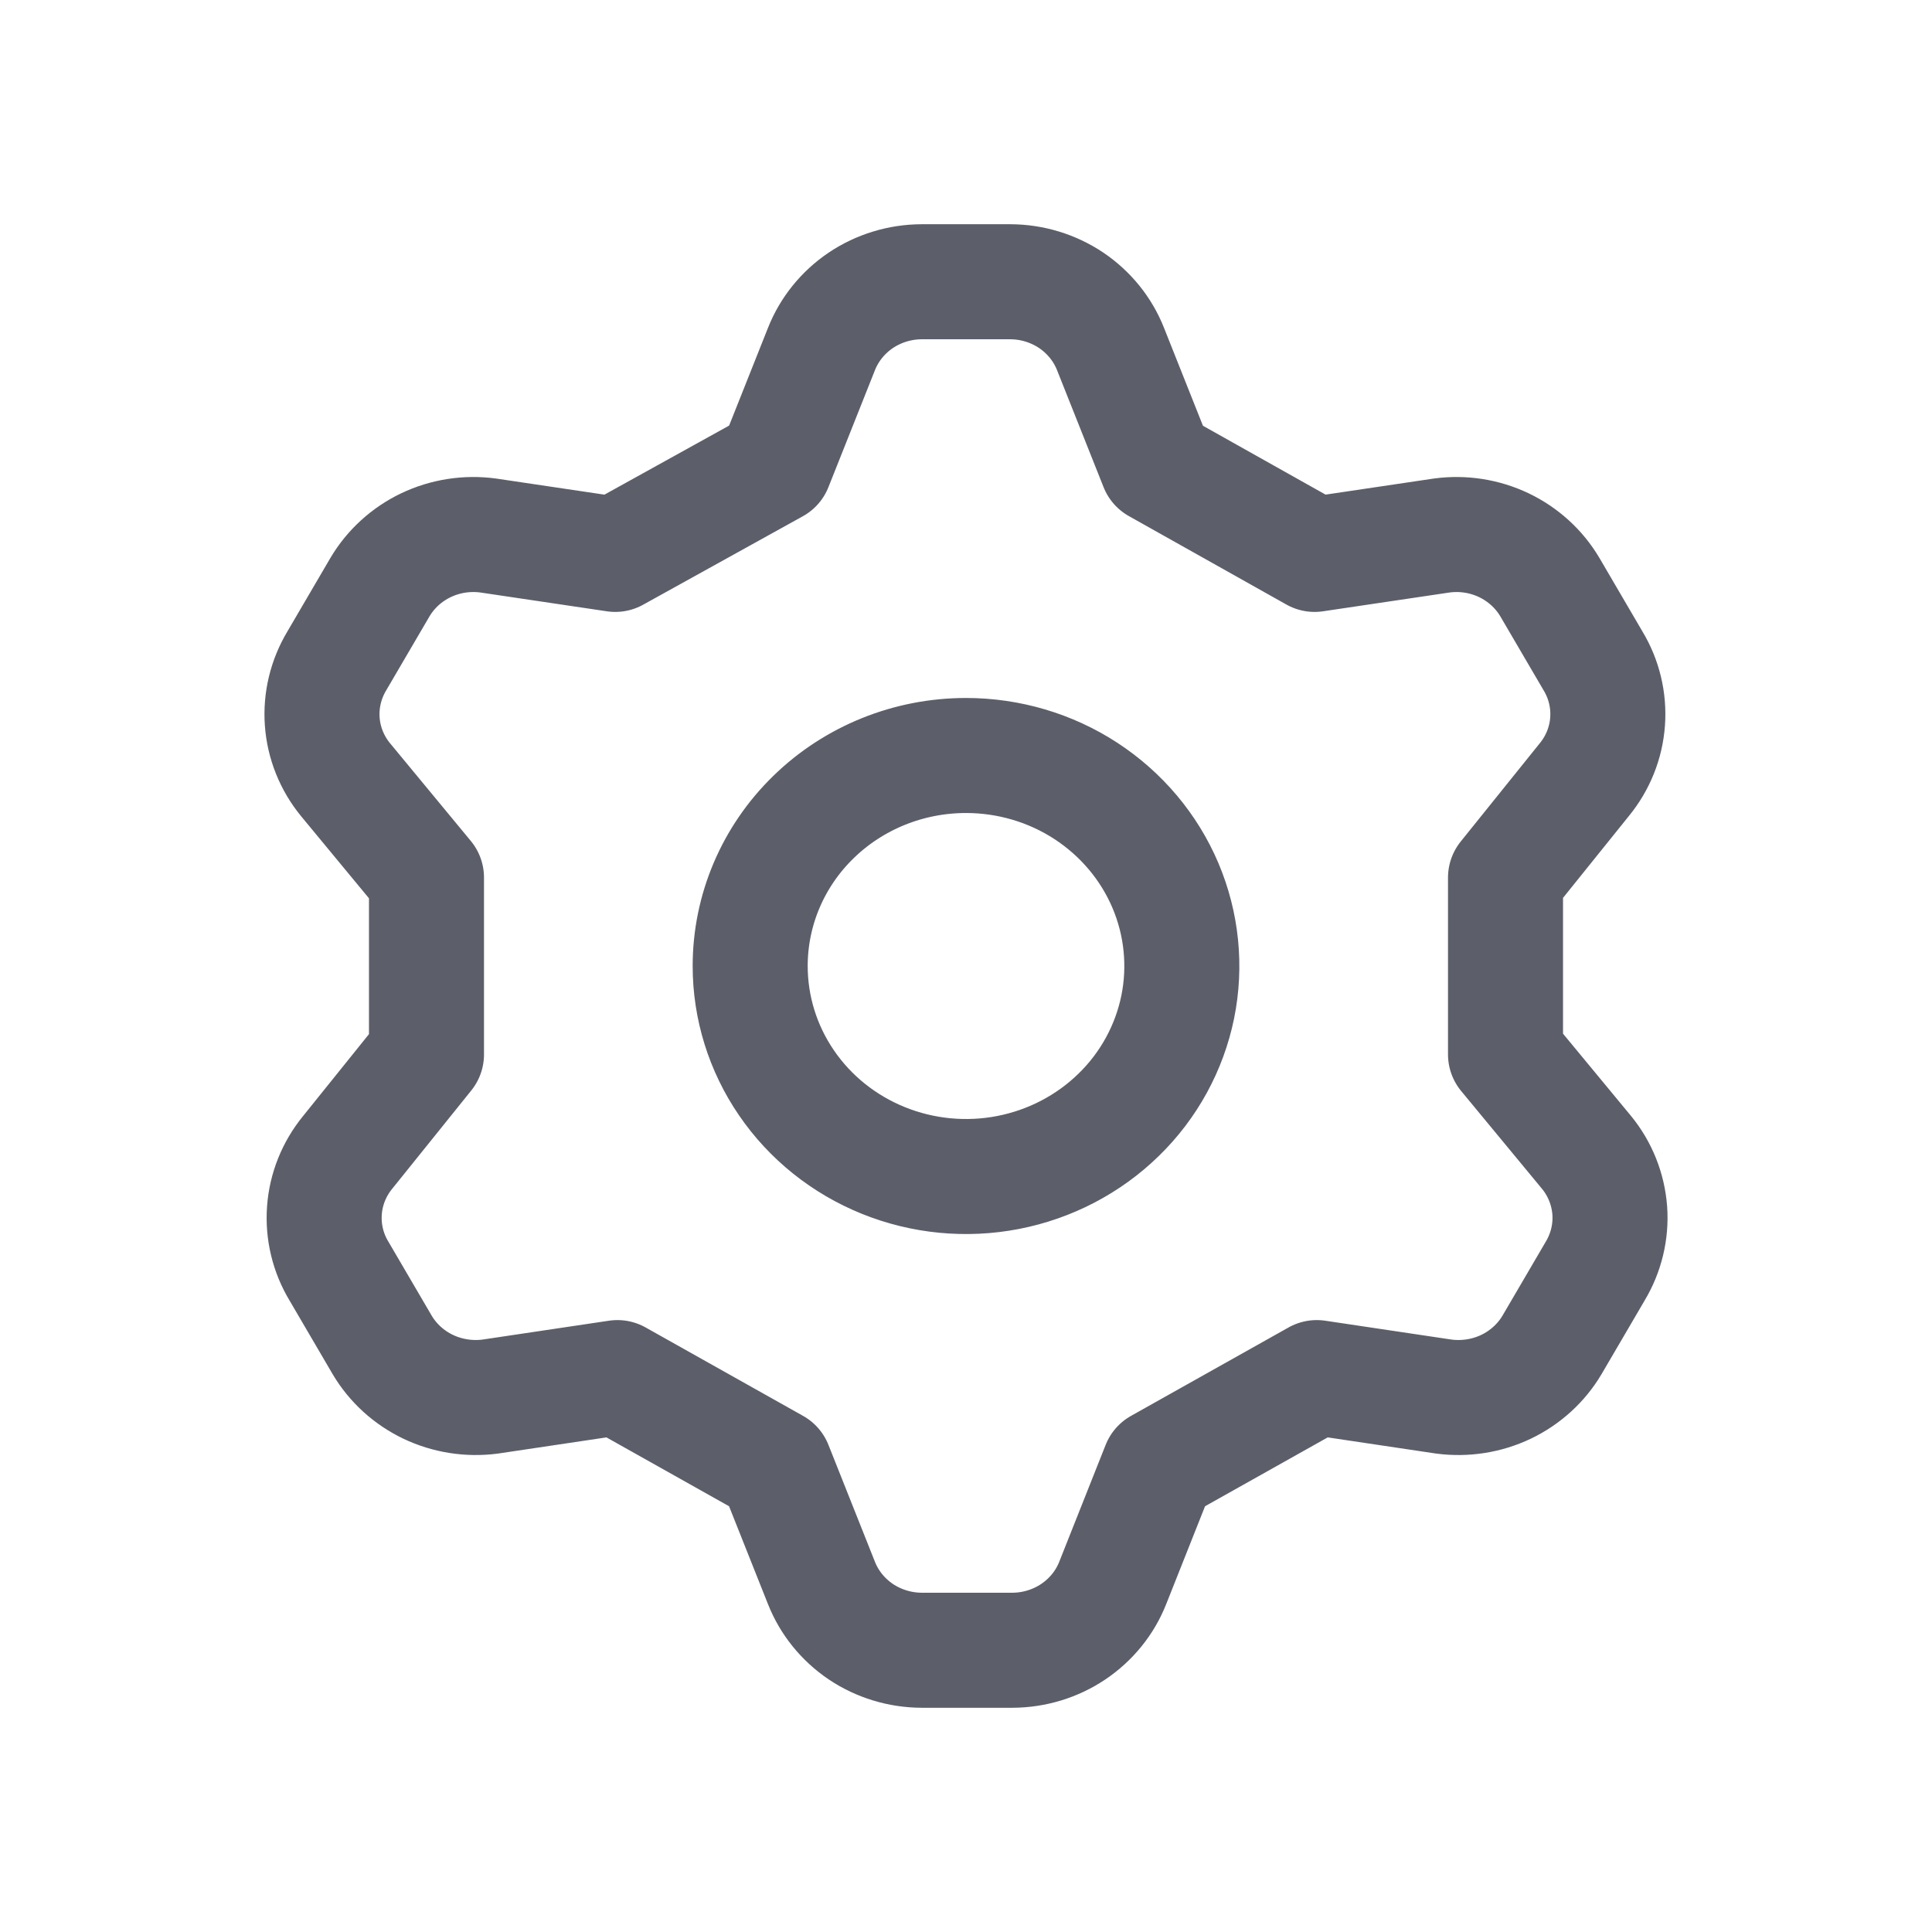
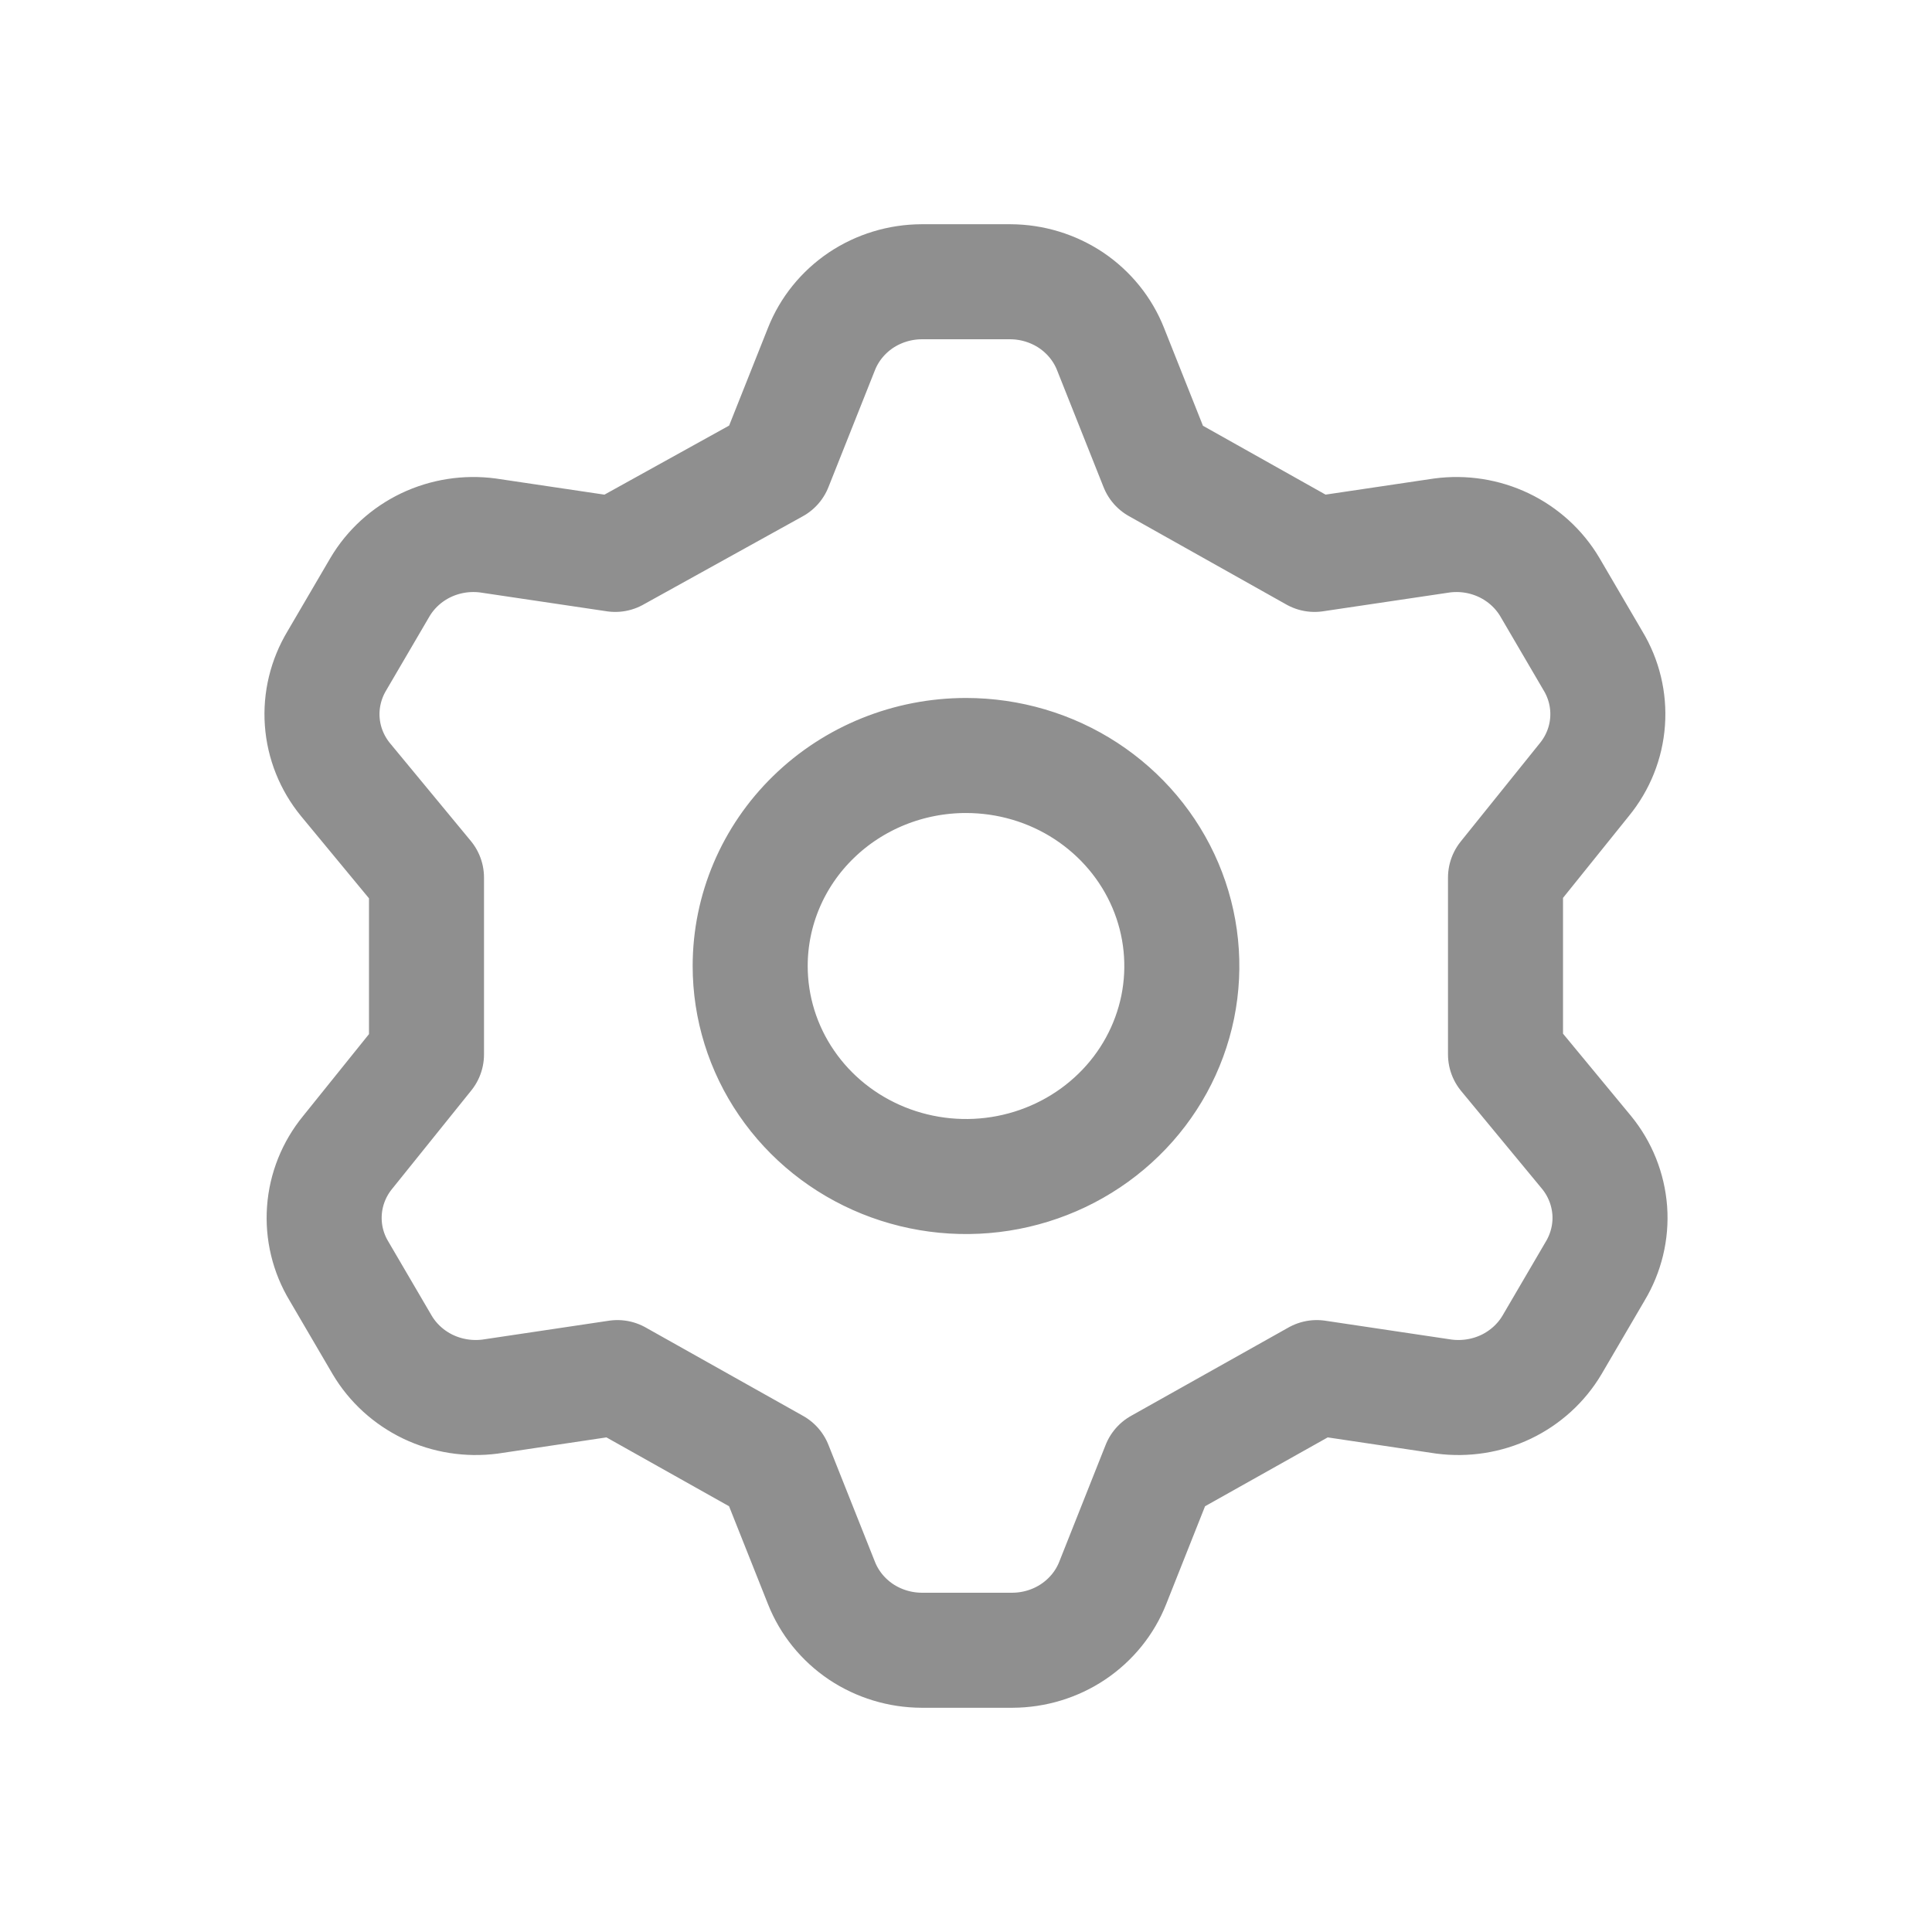
<svg xmlns="http://www.w3.org/2000/svg" width="24" height="24" viewBox="0 0 24 24" fill="none">
-   <path d="M9.627 5.788L10.204 4.337C10.301 4.091 10.472 3.88 10.694 3.73C10.917 3.581 11.18 3.501 11.45 3.5H12.55C12.82 3.501 13.083 3.581 13.306 3.73C13.528 3.88 13.699 4.091 13.796 4.337L14.373 5.788L16.33 6.887L17.912 6.652C18.175 6.617 18.443 6.659 18.682 6.773C18.92 6.887 19.119 7.068 19.252 7.292L19.788 8.208C19.926 8.436 19.989 8.699 19.97 8.963C19.951 9.227 19.85 9.479 19.681 9.685L18.702 10.902V13.098L19.708 14.315C19.877 14.521 19.977 14.773 19.997 15.037C20.016 15.301 19.952 15.564 19.815 15.792L19.279 16.708C19.146 16.932 18.947 17.113 18.709 17.227C18.47 17.341 18.202 17.383 17.938 17.349L16.357 17.113L14.399 18.212L13.823 19.663C13.726 19.909 13.555 20.12 13.332 20.27C13.11 20.419 12.846 20.499 12.576 20.5H11.45C11.18 20.499 10.917 20.419 10.694 20.27C10.472 20.12 10.301 19.909 10.204 19.663L9.627 18.212L7.67 17.113L6.088 17.349C5.825 17.383 5.557 17.341 5.318 17.227C5.08 17.113 4.881 16.932 4.748 16.708L4.212 15.792C4.074 15.564 4.011 15.301 4.03 15.037C4.049 14.773 4.15 14.521 4.319 14.315L5.298 13.098V10.902L4.292 9.685C4.123 9.479 4.022 9.227 4.003 8.963C3.984 8.699 4.048 8.436 4.185 8.208L4.721 7.292C4.854 7.068 5.053 6.887 5.291 6.773C5.53 6.659 5.798 6.617 6.062 6.652L7.643 6.887L9.627 5.788ZM9.319 12C9.319 12.517 9.476 13.023 9.771 13.453C10.065 13.883 10.484 14.218 10.974 14.416C11.464 14.614 12.003 14.666 12.523 14.565C13.043 14.464 13.521 14.215 13.896 13.849C14.271 13.484 14.526 13.018 14.63 12.51C14.733 12.003 14.68 11.477 14.477 10.999C14.274 10.521 13.93 10.113 13.489 9.825C13.049 9.538 12.53 9.385 12 9.385C11.289 9.385 10.607 9.66 10.104 10.151C9.601 10.641 9.319 11.306 9.319 12Z" stroke="#5C5F6A" stroke-width="1.429" stroke-linecap="round" stroke-linejoin="round" />
+   <path d="M9.627 5.788L10.204 4.337C10.301 4.091 10.472 3.88 10.694 3.73C10.917 3.581 11.18 3.501 11.45 3.5H12.55C12.82 3.501 13.083 3.581 13.306 3.73C13.528 3.88 13.699 4.091 13.796 4.337L14.373 5.788L16.33 6.887L17.912 6.652C18.175 6.617 18.443 6.659 18.682 6.773C18.92 6.887 19.119 7.068 19.252 7.292L19.788 8.208C19.926 8.436 19.989 8.699 19.97 8.963C19.951 9.227 19.85 9.479 19.681 9.685L18.702 10.902V13.098L19.708 14.315C19.877 14.521 19.977 14.773 19.997 15.037C20.016 15.301 19.952 15.564 19.815 15.792L19.279 16.708C19.146 16.932 18.947 17.113 18.709 17.227C18.47 17.341 18.202 17.383 17.938 17.349L16.357 17.113L14.399 18.212L13.823 19.663C13.726 19.909 13.555 20.12 13.332 20.27C13.11 20.419 12.846 20.499 12.576 20.5H11.45C11.18 20.499 10.917 20.419 10.694 20.27C10.472 20.12 10.301 19.909 10.204 19.663L9.627 18.212L7.67 17.113L6.088 17.349C5.825 17.383 5.557 17.341 5.318 17.227C5.08 17.113 4.881 16.932 4.748 16.708L4.212 15.792C4.074 15.564 4.011 15.301 4.03 15.037C4.049 14.773 4.15 14.521 4.319 14.315L5.298 13.098V10.902L4.292 9.685C4.123 9.479 4.022 9.227 4.003 8.963C3.984 8.699 4.048 8.436 4.185 8.208L4.721 7.292C4.854 7.068 5.053 6.887 5.291 6.773C5.53 6.659 5.798 6.617 6.062 6.652L7.643 6.887L9.627 5.788ZM9.319 12C9.319 12.517 9.476 13.023 9.771 13.453C10.065 13.883 10.484 14.218 10.974 14.416C11.464 14.614 12.003 14.666 12.523 14.565C13.043 14.464 13.521 14.215 13.896 13.849C14.271 13.484 14.526 13.018 14.63 12.51C14.733 12.003 14.68 11.477 14.477 10.999C14.274 10.521 13.93 10.113 13.489 9.825C13.049 9.538 12.53 9.385 12 9.385C11.289 9.385 10.607 9.66 10.104 10.151C9.601 10.641 9.319 11.306 9.319 12Z" stroke="#8F8F8F" stroke-width="1.429" stroke-linecap="round" stroke-linejoin="round" />
</svg>
